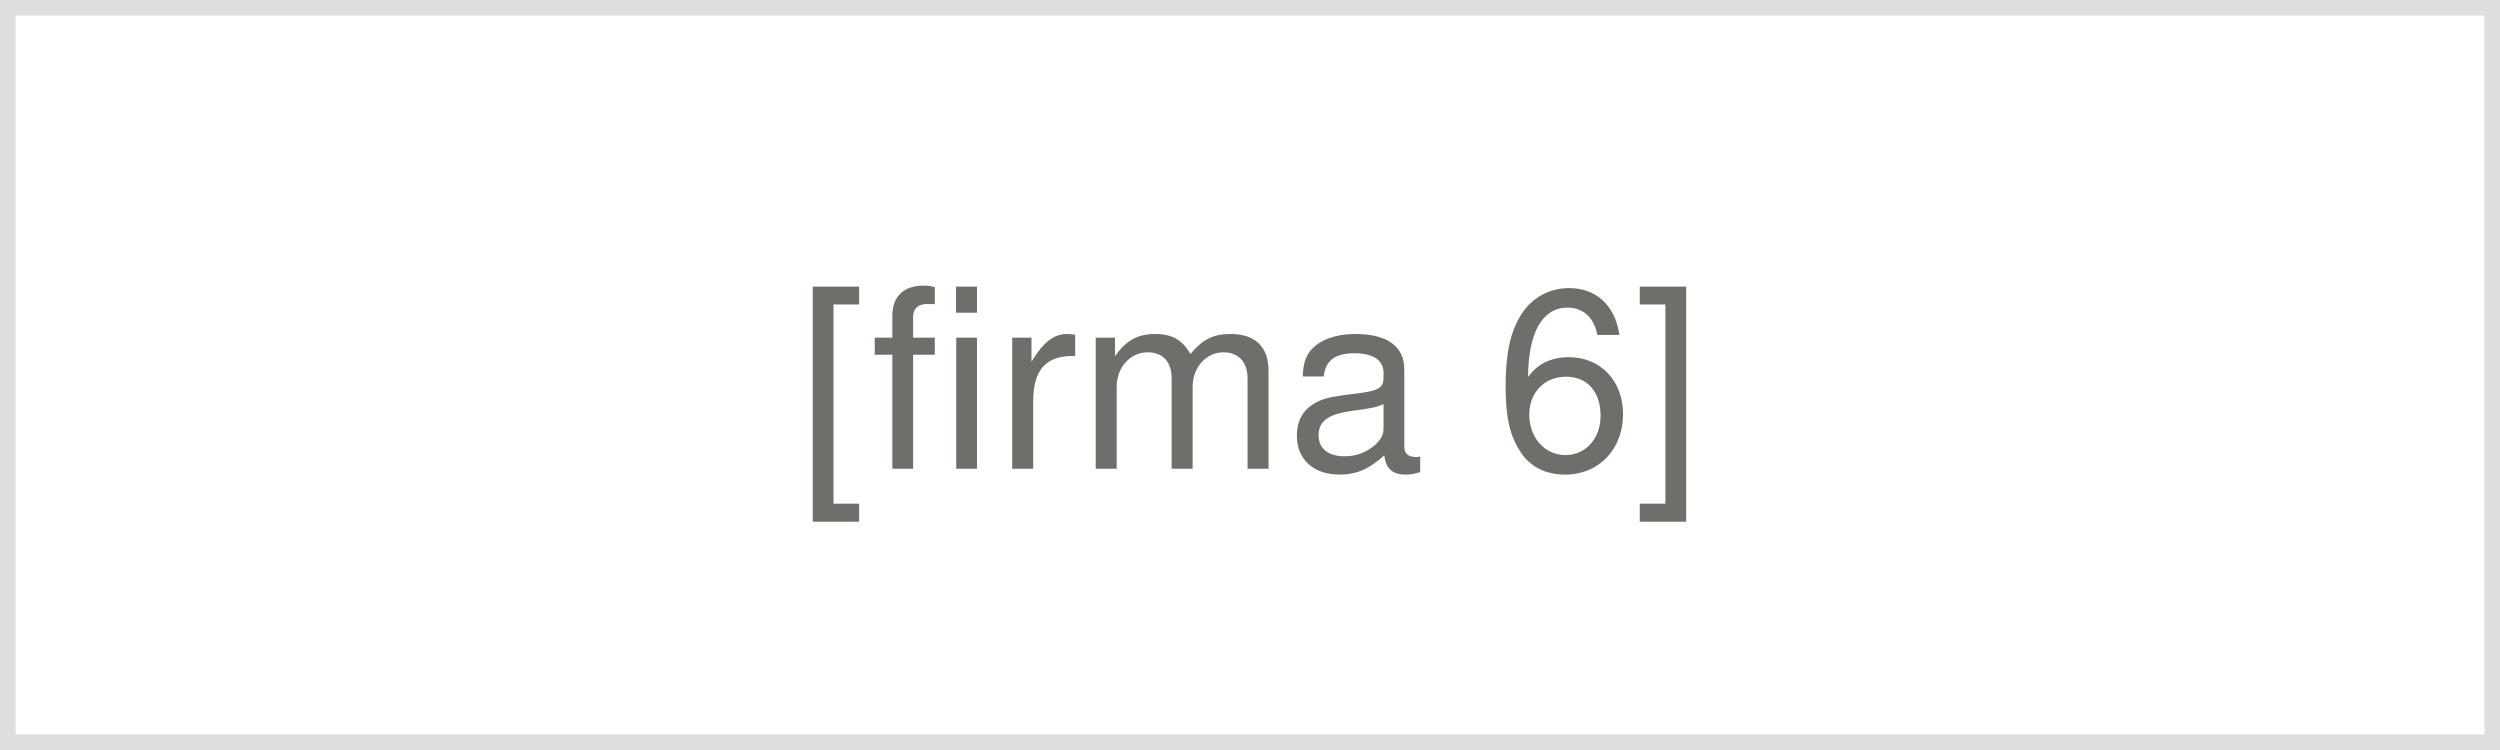
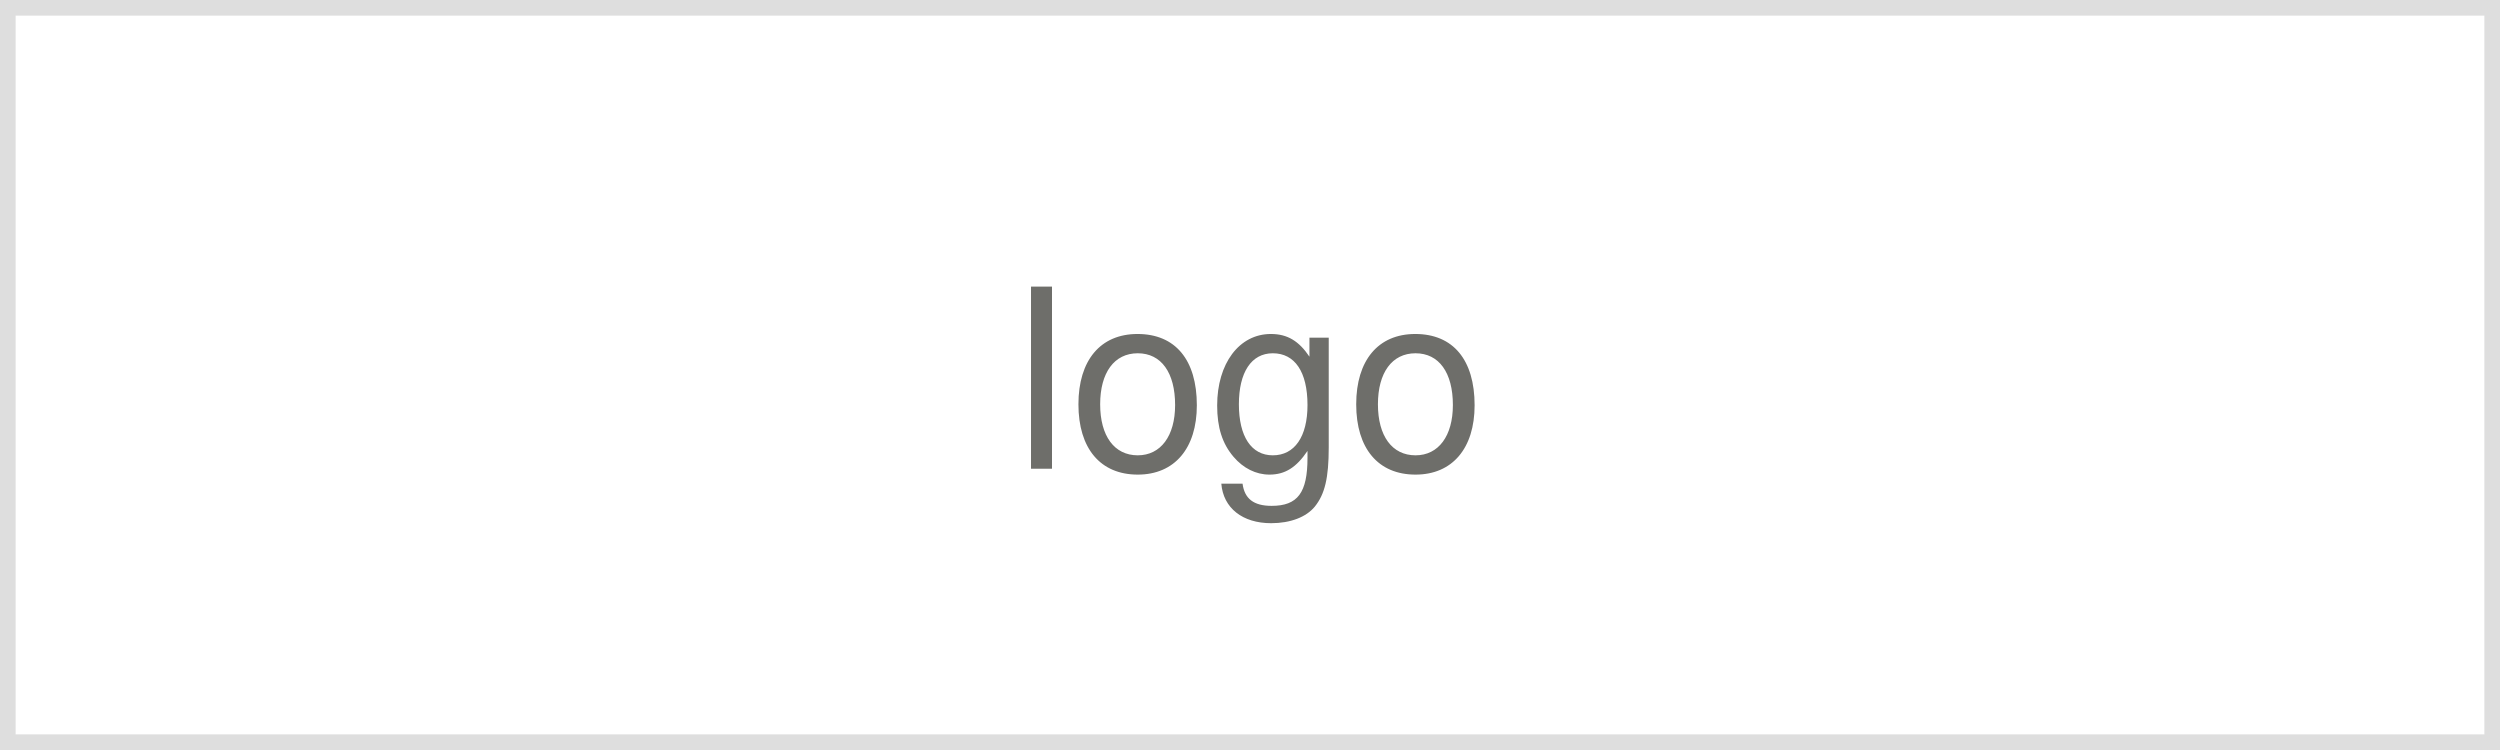
<svg xmlns="http://www.w3.org/2000/svg" viewBox="0 0 160 48" width="160" height="48">
  <rect x=".5" y=".5" width="159" height="47" fill="none" stroke="rgba(17,17,17,.14)" />
-   <text x="80" y="30" text-anchor="middle" font-family="Helvetica Neue, Helvetica, Arial, sans-serif" font-size="16" fill="#6E6E6A">[firma 6]</text>
+   <text x="80" y="30" text-anchor="middle" font-family="Helvetica Neue, Helvetica, Arial, sans-serif" font-size="16" fill="#6E6E6A">logo</text>
</svg>
